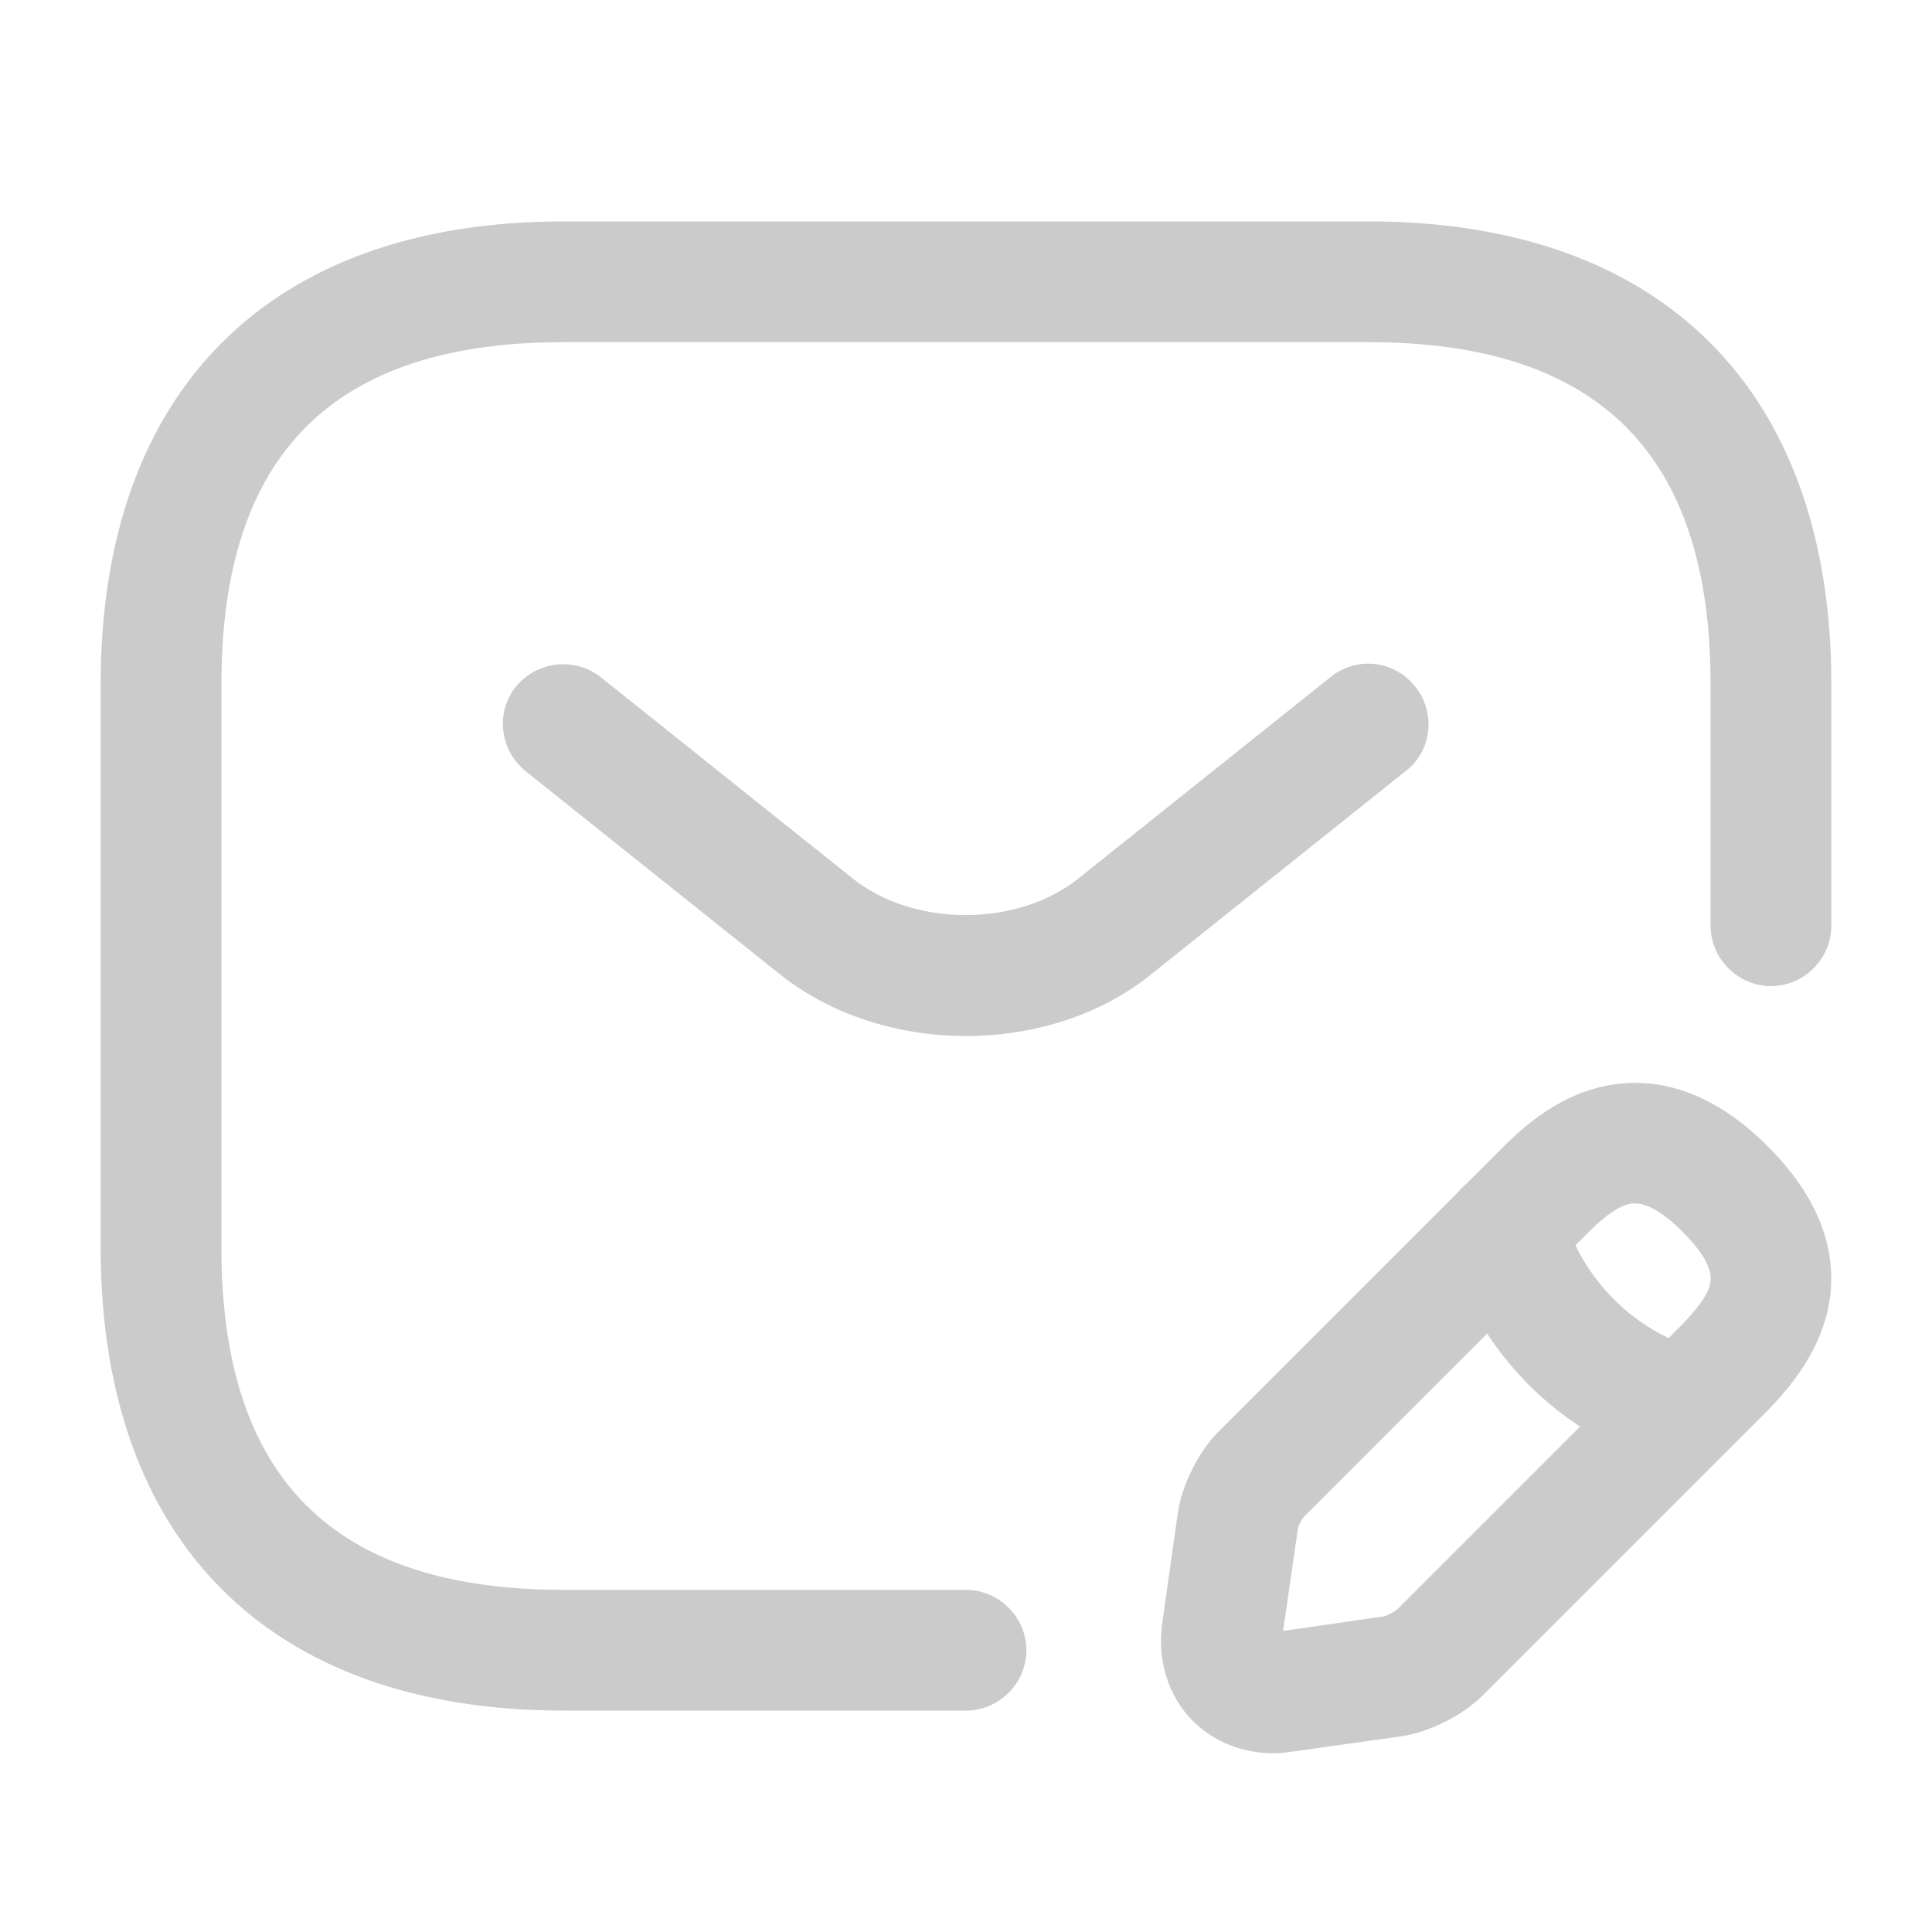
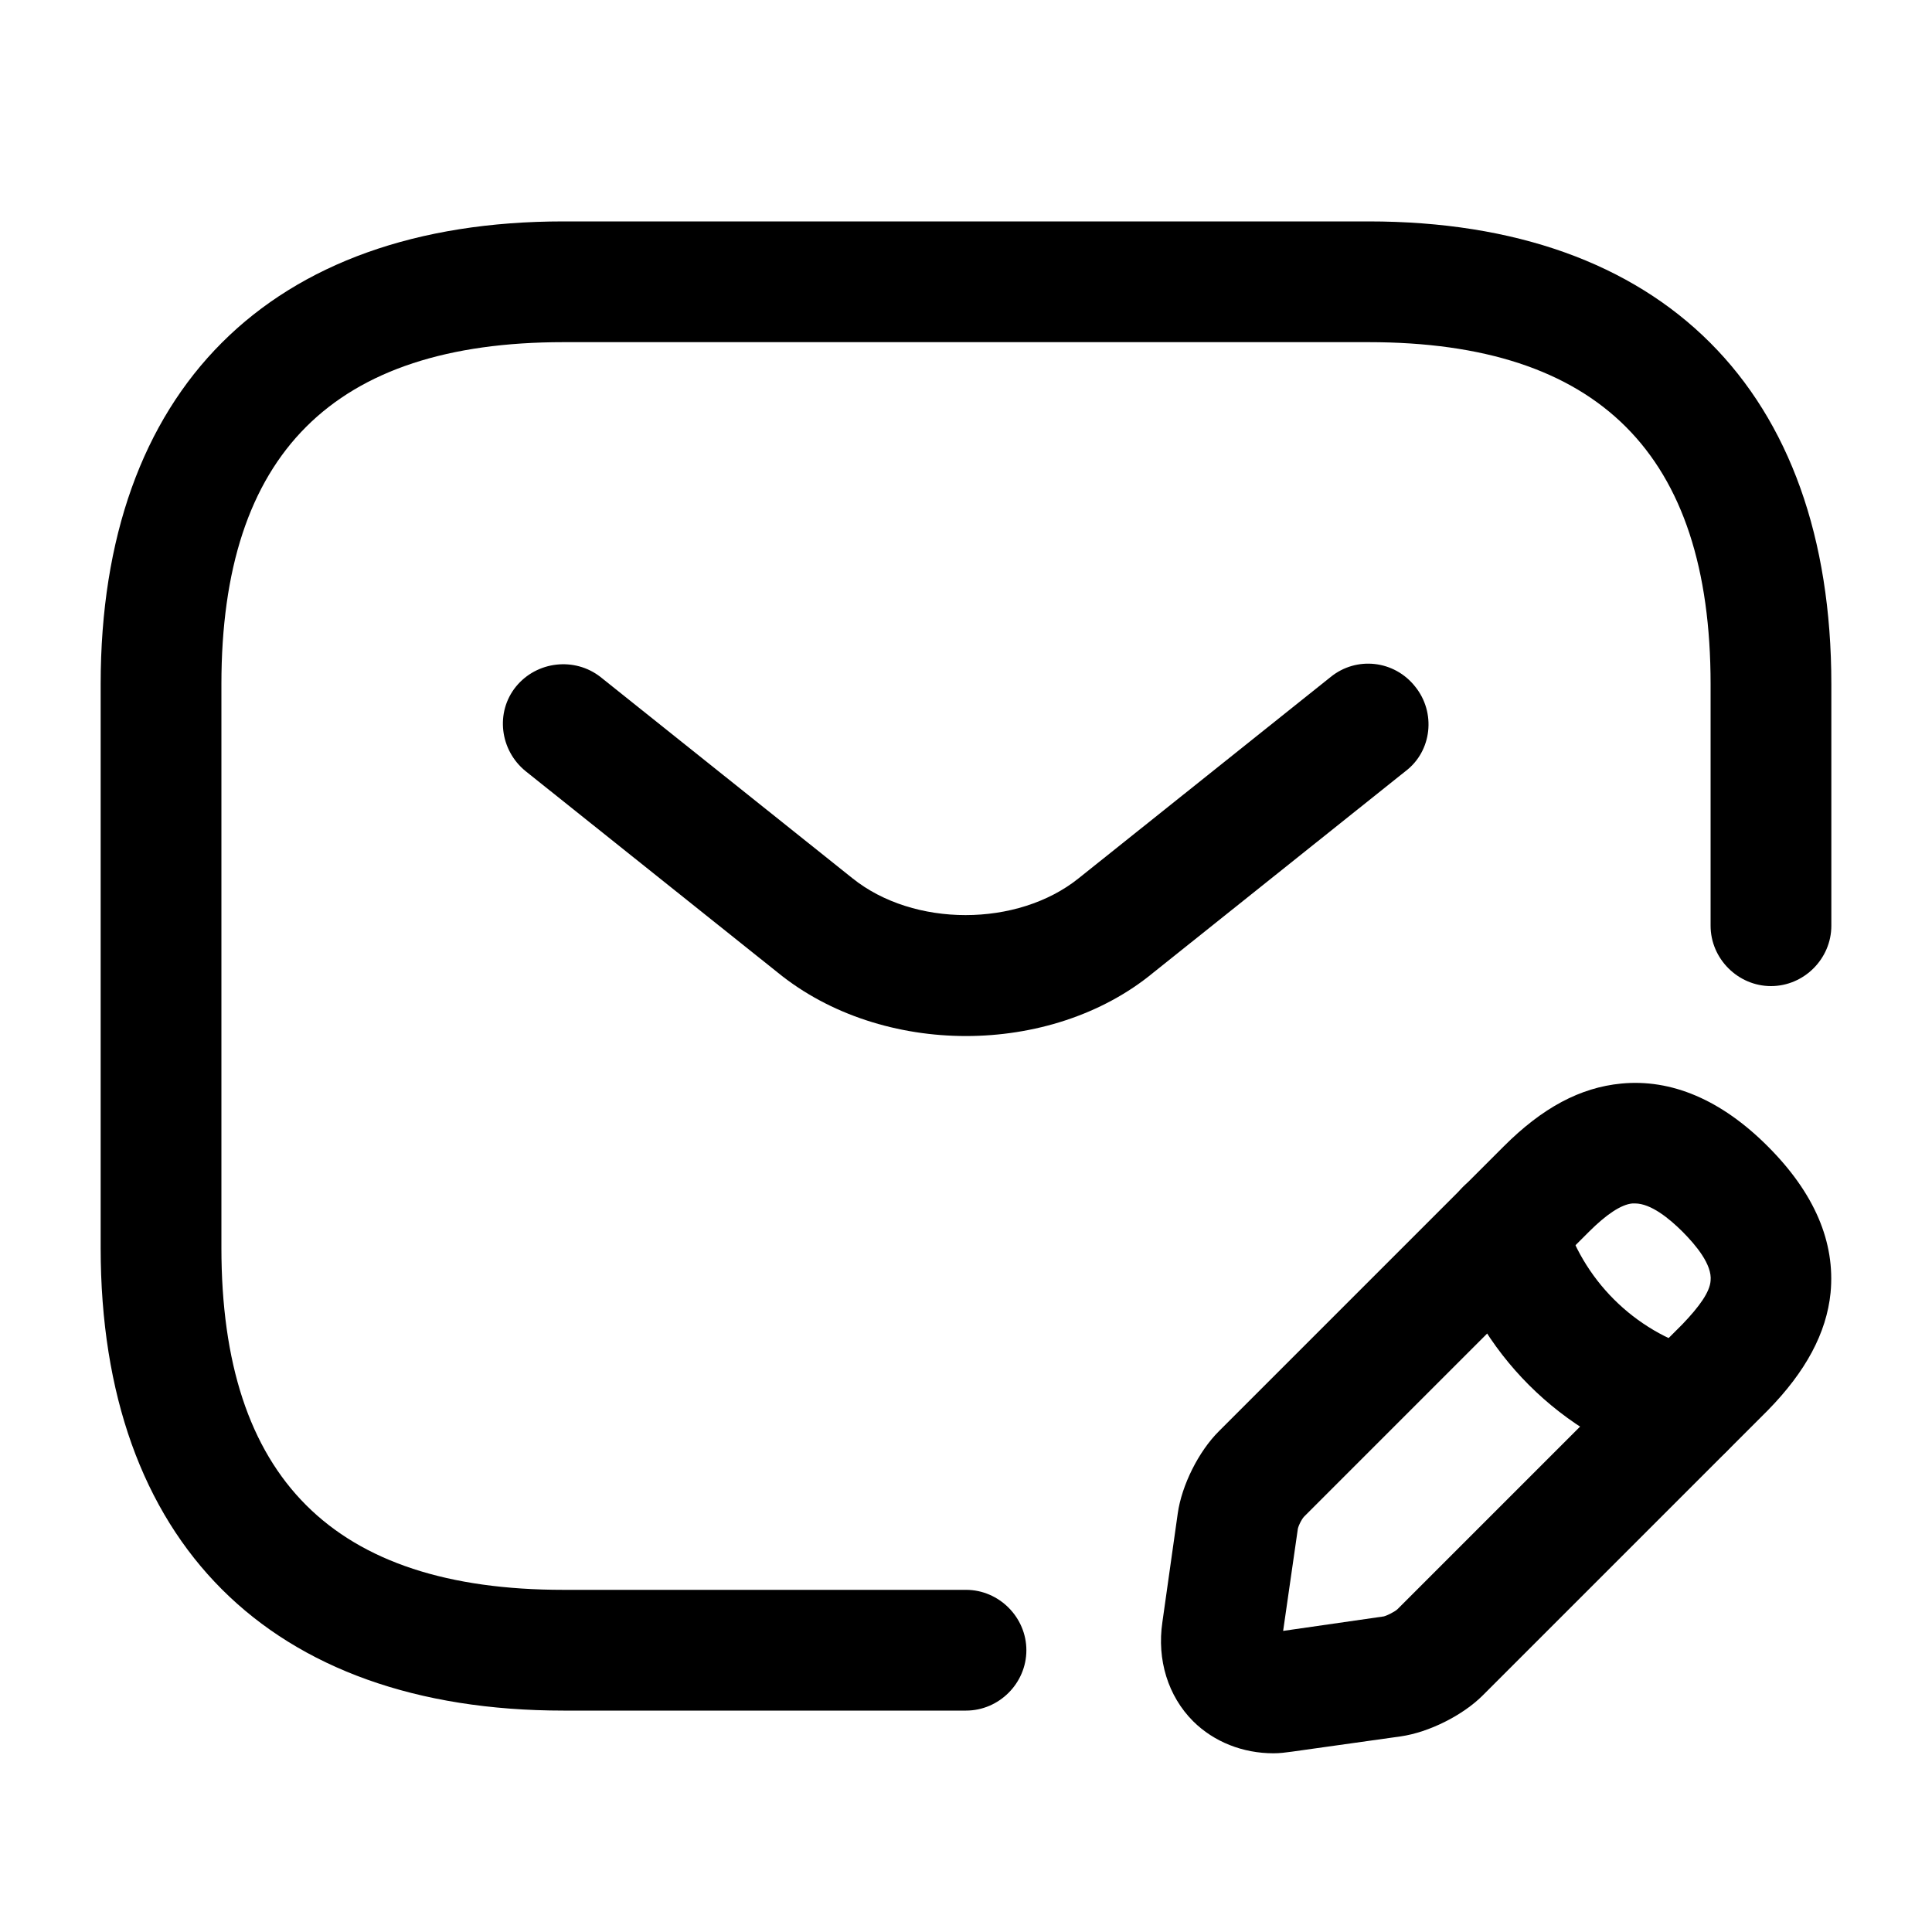
<svg xmlns="http://www.w3.org/2000/svg" width="20" height="20" viewBox="0 0 20 20" fill="none">
-   <path d="M10 17.708H5.833C2.792 17.708 1.042 15.958 1.042 12.917V7.083C1.042 4.042 2.792 2.292 5.833 2.292H14.167C17.208 2.292 18.958 4.042 18.958 7.083V9.583C18.958 9.925 18.675 10.208 18.333 10.208C17.992 10.208 17.708 9.925 17.708 9.583V7.083C17.708 4.7 16.55 3.542 14.167 3.542H5.833C3.45 3.542 2.292 4.7 2.292 7.083V12.917C2.292 15.3 3.45 16.458 5.833 16.458H10C10.342 16.458 10.625 16.742 10.625 17.083C10.625 17.425 10.342 17.708 10 17.708Z" fill="#CBCBCB" />
-   <path d="M10 10.725C9.3 10.725 8.591 10.508 8.05 10.067L5.441 7.983C5.175 7.767 5.125 7.375 5.341 7.108C5.558 6.842 5.95 6.8 6.216 7.008L8.825 9.092C9.458 9.6 10.533 9.6 11.166 9.092L13.775 7.008C14.041 6.792 14.433 6.833 14.65 7.108C14.866 7.375 14.825 7.775 14.55 7.983L11.941 10.067C11.408 10.508 10.7 10.725 10 10.725Z" fill="#CBCBCB" />
-   <path d="M13.183 18.15C12.867 18.15 12.567 18.033 12.35 17.817C12.092 17.558 11.975 17.183 12.033 16.792L12.192 15.667C12.233 15.375 12.408 15.025 12.617 14.817L15.567 11.867C15.967 11.467 16.358 11.258 16.783 11.217C17.3 11.167 17.817 11.383 18.3 11.867C18.783 12.35 19 12.858 18.95 13.383C18.908 13.8 18.692 14.2 18.3 14.6L15.35 17.55C15.142 17.758 14.792 17.933 14.5 17.975L13.375 18.133C13.308 18.142 13.25 18.15 13.183 18.15ZM16.925 12.458C16.917 12.458 16.908 12.458 16.9 12.458C16.783 12.467 16.625 12.575 16.45 12.75L13.5 15.7C13.475 15.725 13.433 15.808 13.433 15.842L13.283 16.883L14.325 16.733C14.358 16.725 14.442 16.683 14.467 16.658L17.417 13.708C17.592 13.525 17.7 13.375 17.708 13.258C17.725 13.092 17.558 12.892 17.417 12.75C17.283 12.617 17.092 12.458 16.925 12.458Z" fill="#CBCBCB" />
-   <path d="M17.433 15.208C17.375 15.208 17.317 15.2 17.267 15.183C16.167 14.875 15.292 14 14.983 12.9C14.892 12.567 15.083 12.225 15.417 12.125C15.75 12.033 16.092 12.225 16.183 12.558C16.375 13.242 16.917 13.783 17.6 13.975C17.933 14.067 18.125 14.417 18.033 14.75C17.958 15.025 17.708 15.208 17.433 15.208Z" fill="#CBCBCB" />
+   <path d="M10 17.708H5.833C2.792 17.708 1.042 15.958 1.042 12.917V7.083C1.042 4.042 2.792 2.292 5.833 2.292H14.167C17.208 2.292 18.958 4.042 18.958 7.083V9.583C18.958 9.925 18.675 10.208 18.333 10.208C17.992 10.208 17.708 9.925 17.708 9.583V7.083C17.708 4.7 16.55 3.542 14.167 3.542H5.833C3.45 3.542 2.292 4.7 2.292 7.083V12.917C2.292 15.3 3.45 16.458 5.833 16.458H10C10.342 16.458 10.625 16.742 10.625 17.083C10.625 17.425 10.342 17.708 10 17.708Z" fill="currentColor" />
+   <path d="M10 10.725C9.3 10.725 8.591 10.508 8.05 10.067L5.441 7.983C5.175 7.767 5.125 7.375 5.341 7.108C5.558 6.842 5.95 6.8 6.216 7.008L8.825 9.092C9.458 9.6 10.533 9.6 11.166 9.092L13.775 7.008C14.041 6.792 14.433 6.833 14.65 7.108C14.866 7.375 14.825 7.775 14.55 7.983L11.941 10.067C11.408 10.508 10.7 10.725 10 10.725Z" fill="currentColor" />
+   <path d="M13.183 18.15C12.867 18.15 12.567 18.033 12.35 17.817C12.092 17.558 11.975 17.183 12.033 16.792L12.192 15.667C12.233 15.375 12.408 15.025 12.617 14.817L15.567 11.867C15.967 11.467 16.358 11.258 16.783 11.217C17.3 11.167 17.817 11.383 18.3 11.867C18.783 12.35 19 12.858 18.95 13.383C18.908 13.8 18.692 14.2 18.3 14.6L15.35 17.55C15.142 17.758 14.792 17.933 14.5 17.975L13.375 18.133C13.308 18.142 13.25 18.15 13.183 18.15ZM16.925 12.458C16.917 12.458 16.908 12.458 16.9 12.458C16.783 12.467 16.625 12.575 16.45 12.75L13.5 15.7C13.475 15.725 13.433 15.808 13.433 15.842L13.283 16.883L14.325 16.733C14.358 16.725 14.442 16.683 14.467 16.658L17.417 13.708C17.592 13.525 17.7 13.375 17.708 13.258C17.725 13.092 17.558 12.892 17.417 12.75C17.283 12.617 17.092 12.458 16.925 12.458Z" fill="currentColor" />
+   <path d="M17.433 15.208C17.375 15.208 17.317 15.2 17.267 15.183C16.167 14.875 15.292 14 14.983 12.9C14.892 12.567 15.083 12.225 15.417 12.125C15.75 12.033 16.092 12.225 16.183 12.558C16.375 13.242 16.917 13.783 17.6 13.975C17.933 14.067 18.125 14.417 18.033 14.75C17.958 15.025 17.708 15.208 17.433 15.208Z" fill="currentColor" />
</svg>
